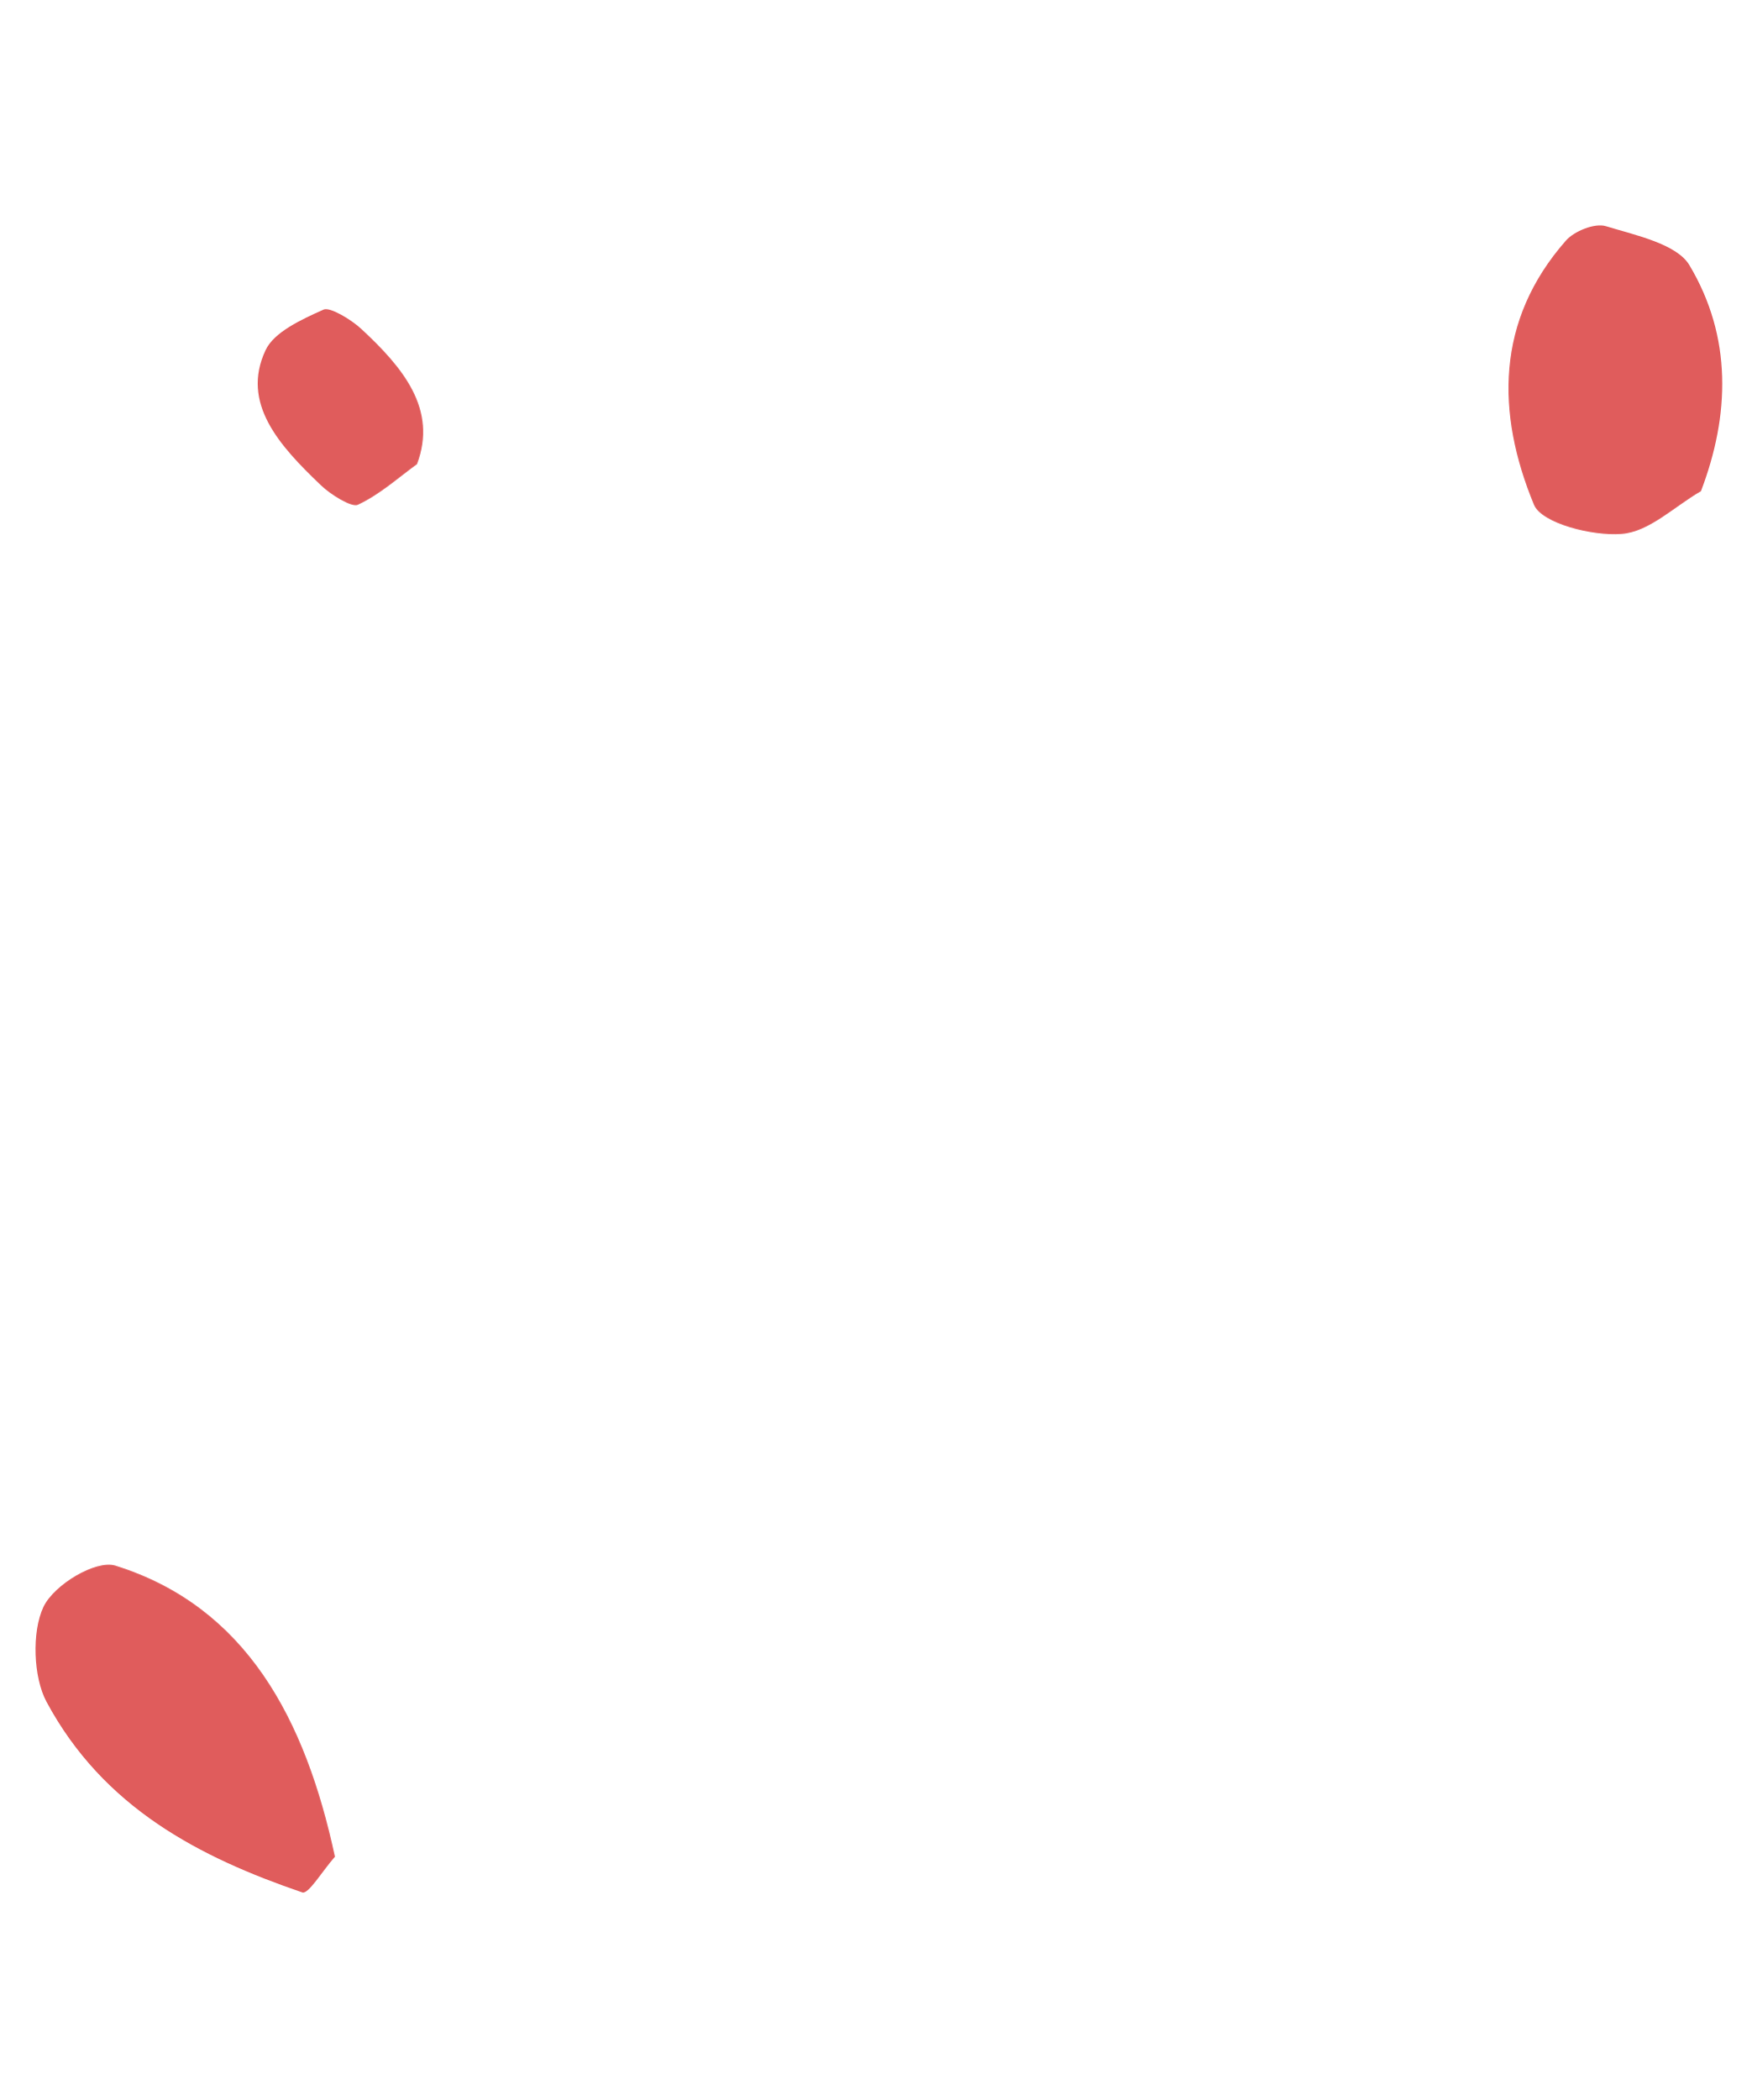
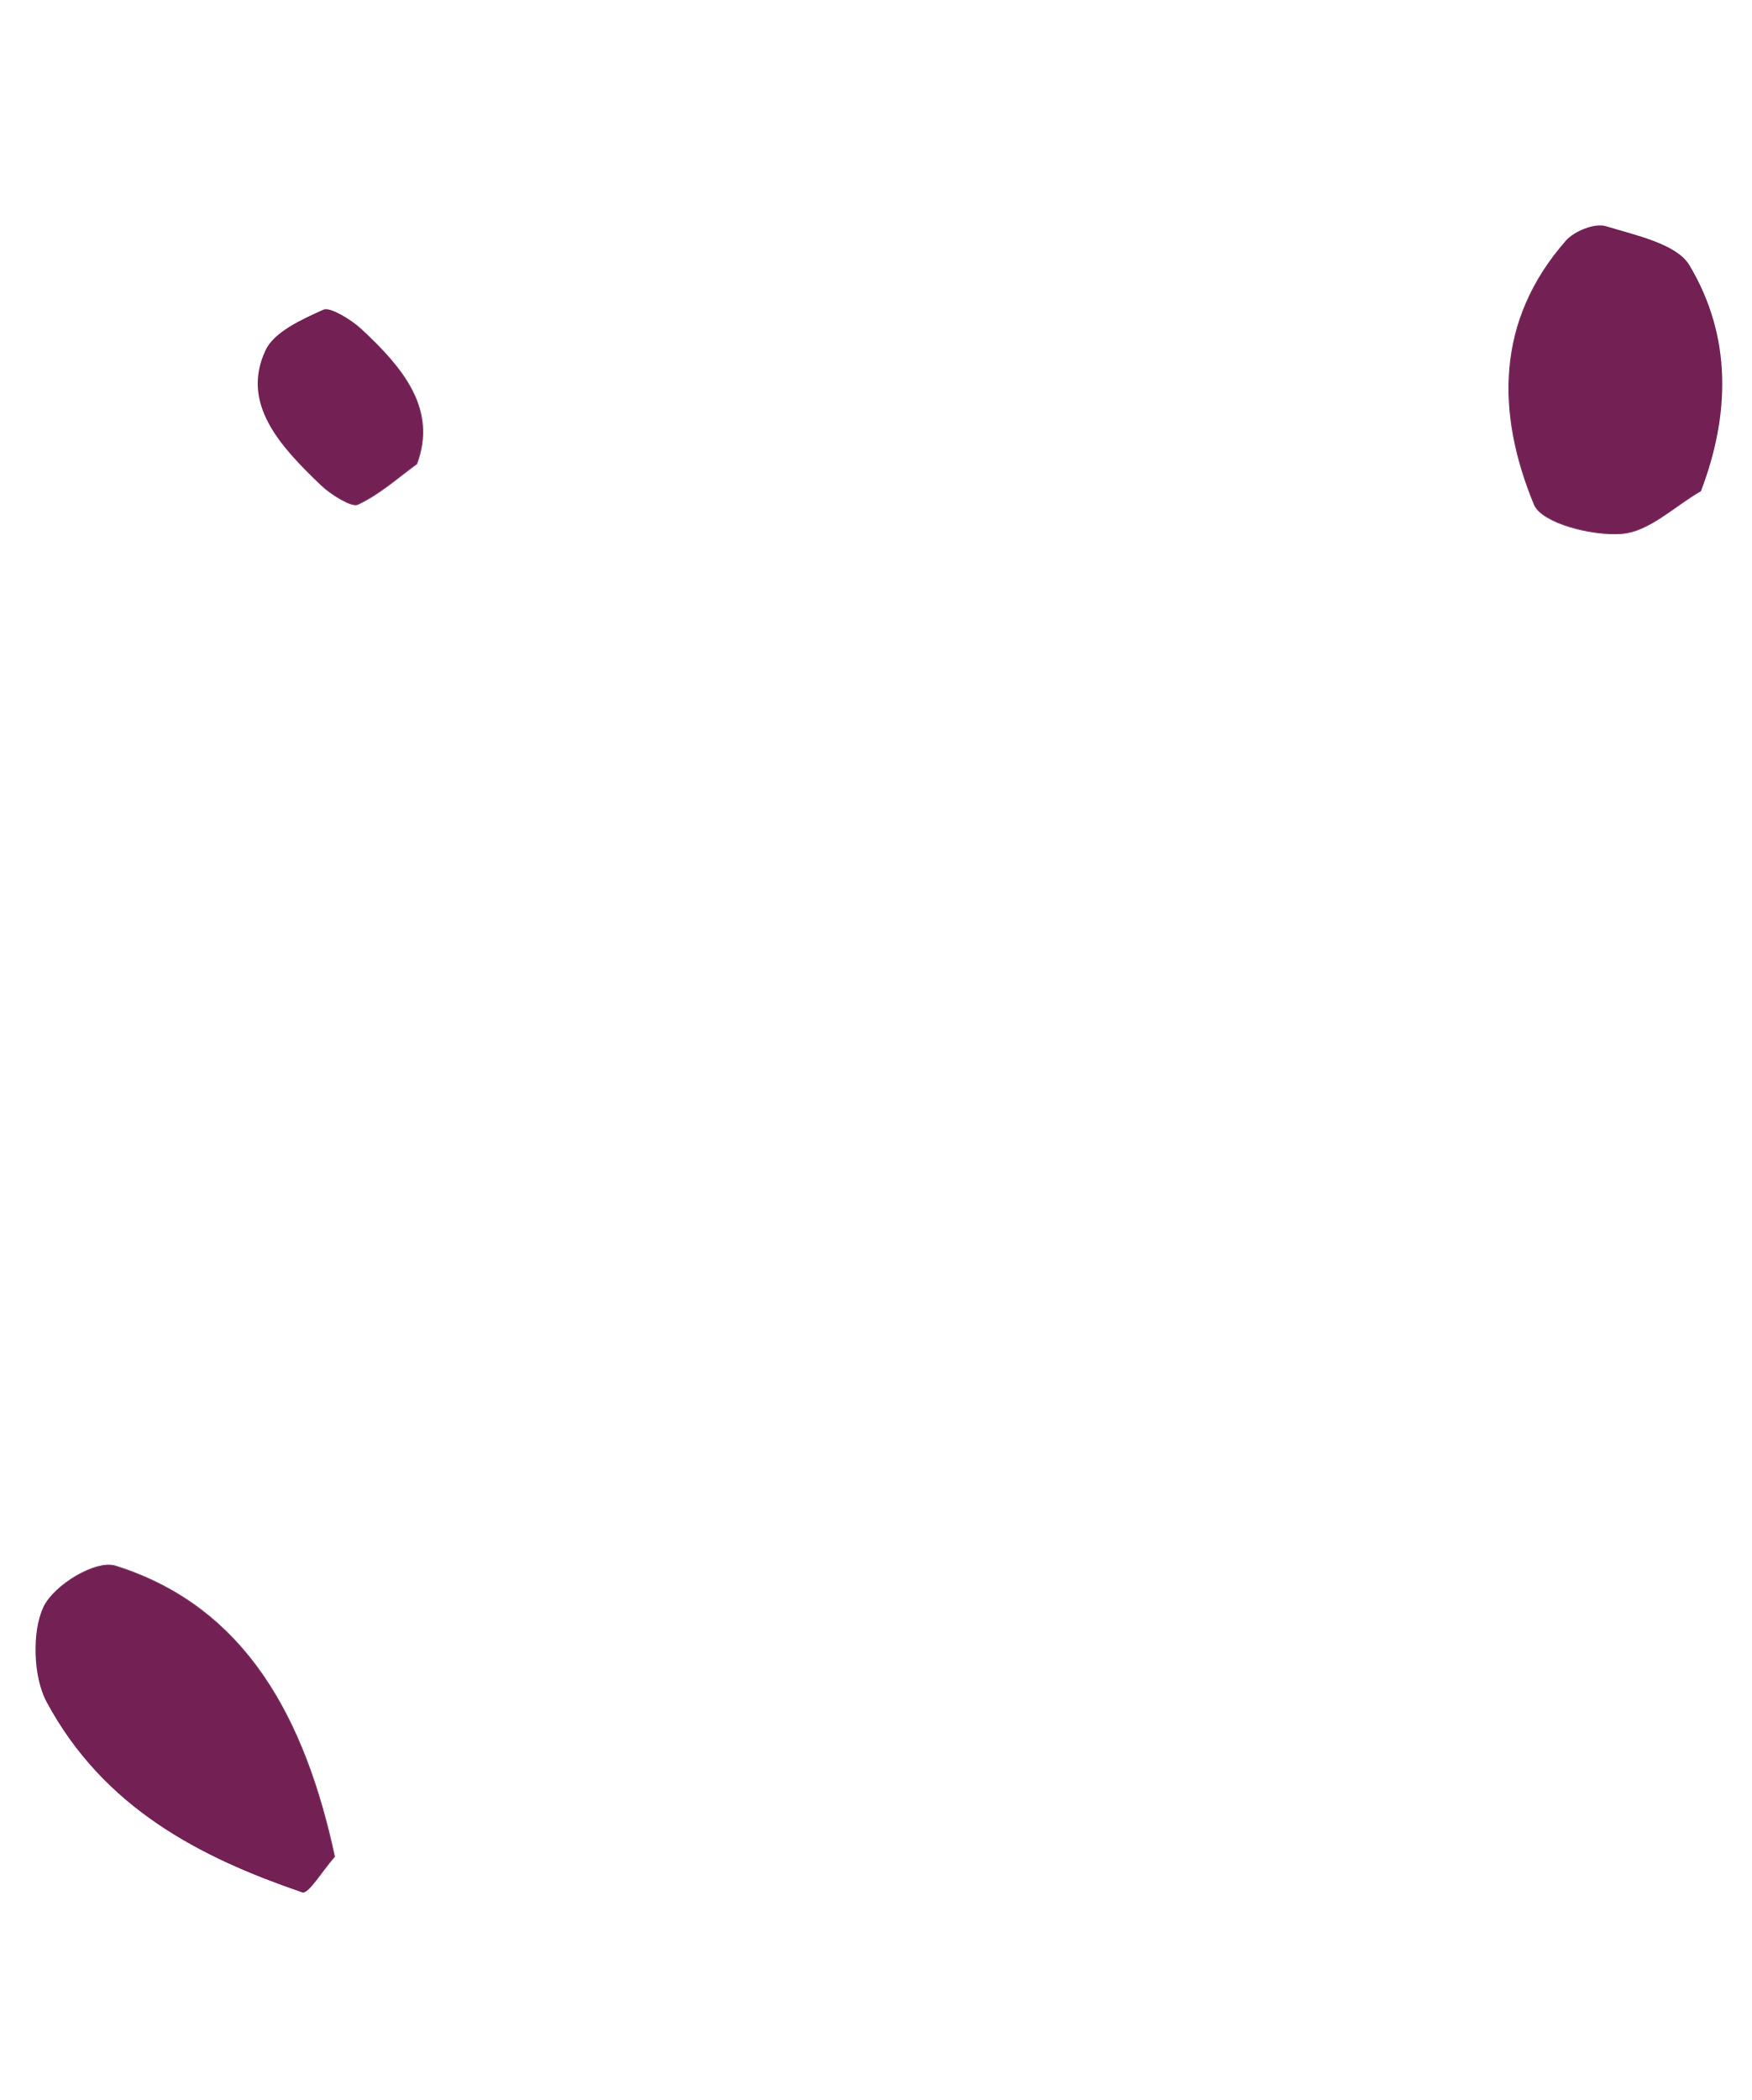
<svg xmlns="http://www.w3.org/2000/svg" width="121px" height="145px" viewBox="0 0 121 145" version="1.1">
  <g id="Group-21" transform="matrix(0.9848077 0.1736482 -0.1736482 0.9848077 22.40039 0)">
-     <path d="M23 17.176C22.307 18.313 21.645 20.067 21.21 19.998C13.798 18.84 6.668 16.635 1.512 10.093C0.329 8.586 -0.333 5.537 0.17 3.681C0.624 2.037 3.168 -0.162 4.565 0.009C13.988 1.229 19.346 8.195 23 17.176" transform="translate(5.684342E-14 109)" id="Fill-305" fill="#E05C5C" fill-rule="evenodd" stroke="none" />
-     <path d="M11.88 9.458C10.728 10.652 9.713 11.972 8.336 12.938C7.957 13.203 6.344 12.564 5.578 12.039C2.309 9.863 -0.855 7.432 0.21 3.52C0.565 2.195 2.278 1.006 3.672 0.066C4.065 -0.204 5.671 0.414 6.456 0.923C9.781 3.068 12.627 5.484 11.88 9.458" transform="translate(5.684342E-14 21)" id="Fill-291" fill="#E05C5C" fill-rule="evenodd" stroke="none" />
-     <path d="M14.566 16.894C12.926 18.268 11.527 20.292 9.671 20.756C7.724 21.264 4.123 20.991 3.372 19.828C-0.314 14.04 -1.451 7.751 2.372 1.469C2.816 0.732 4.123 -0.091 4.914 0.008C7.051 0.268 9.959 0.367 11.07 1.661C14.853 6.037 15.624 11.372 14.566 16.894" transform="translate(85 0)" id="Fill-255" fill="#E05C5C" fill-rule="evenodd" stroke="none" />
+     <path d="M23 17.176C22.307 18.313 21.645 20.067 21.21 19.998C13.798 18.84 6.668 16.635 1.512 10.093C0.329 8.586 -0.333 5.537 0.17 3.681C0.624 2.037 3.168 -0.162 4.565 0.009C13.988 1.229 19.346 8.195 23 17.176" transform="translate(5.684342E-14 109)" id="Fill-305" fill="#732154" fill-rule="evenodd" stroke="none" />
+     <path d="M11.88 9.458C10.728 10.652 9.713 11.972 8.336 12.938C7.957 13.203 6.344 12.564 5.578 12.039C2.309 9.863 -0.855 7.432 0.21 3.52C0.565 2.195 2.278 1.006 3.672 0.066C4.065 -0.204 5.671 0.414 6.456 0.923C9.781 3.068 12.627 5.484 11.88 9.458" transform="translate(5.684342E-14 21)" id="Fill-291" fill="#732154" fill-rule="evenodd" stroke="none" />
+     <path d="M14.566 16.894C12.926 18.268 11.527 20.292 9.671 20.756C7.724 21.264 4.123 20.991 3.372 19.828C-0.314 14.04 -1.451 7.751 2.372 1.469C2.816 0.732 4.123 -0.091 4.914 0.008C7.051 0.268 9.959 0.367 11.07 1.661C14.853 6.037 15.624 11.372 14.566 16.894" transform="translate(85 0)" id="Fill-255" fill="#732154" fill-rule="evenodd" stroke="none" />
  </g>
</svg>
